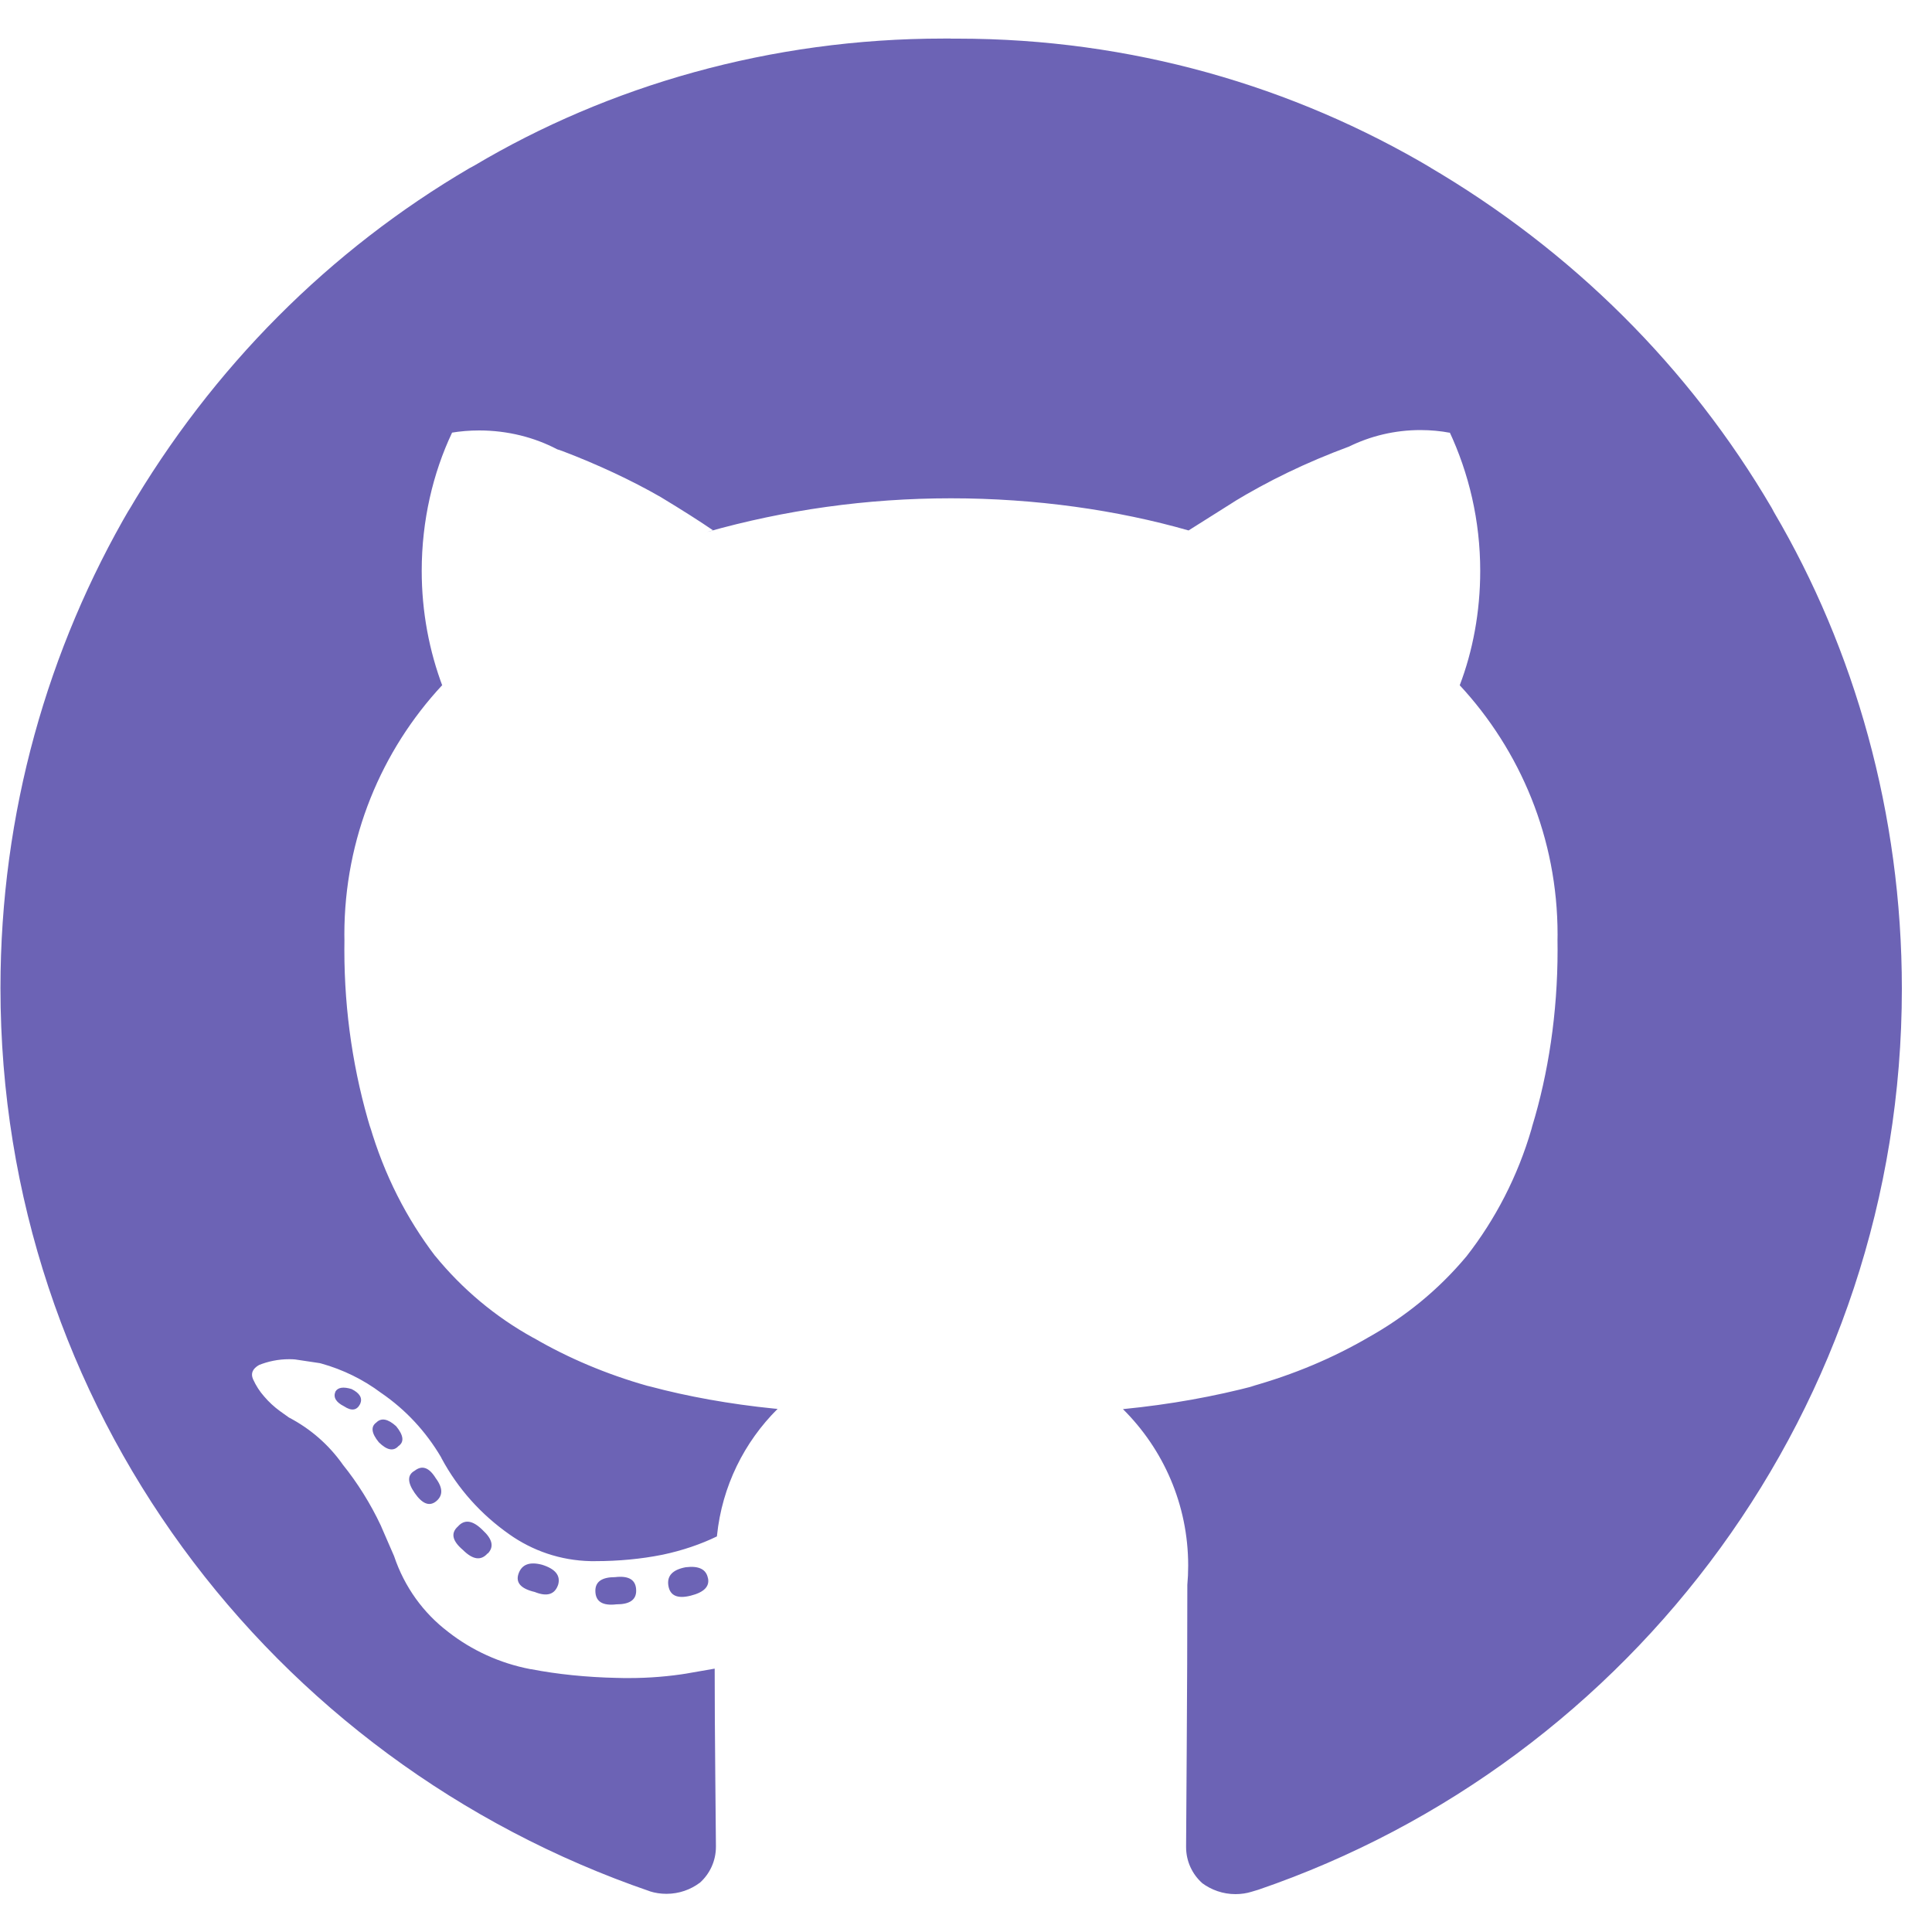
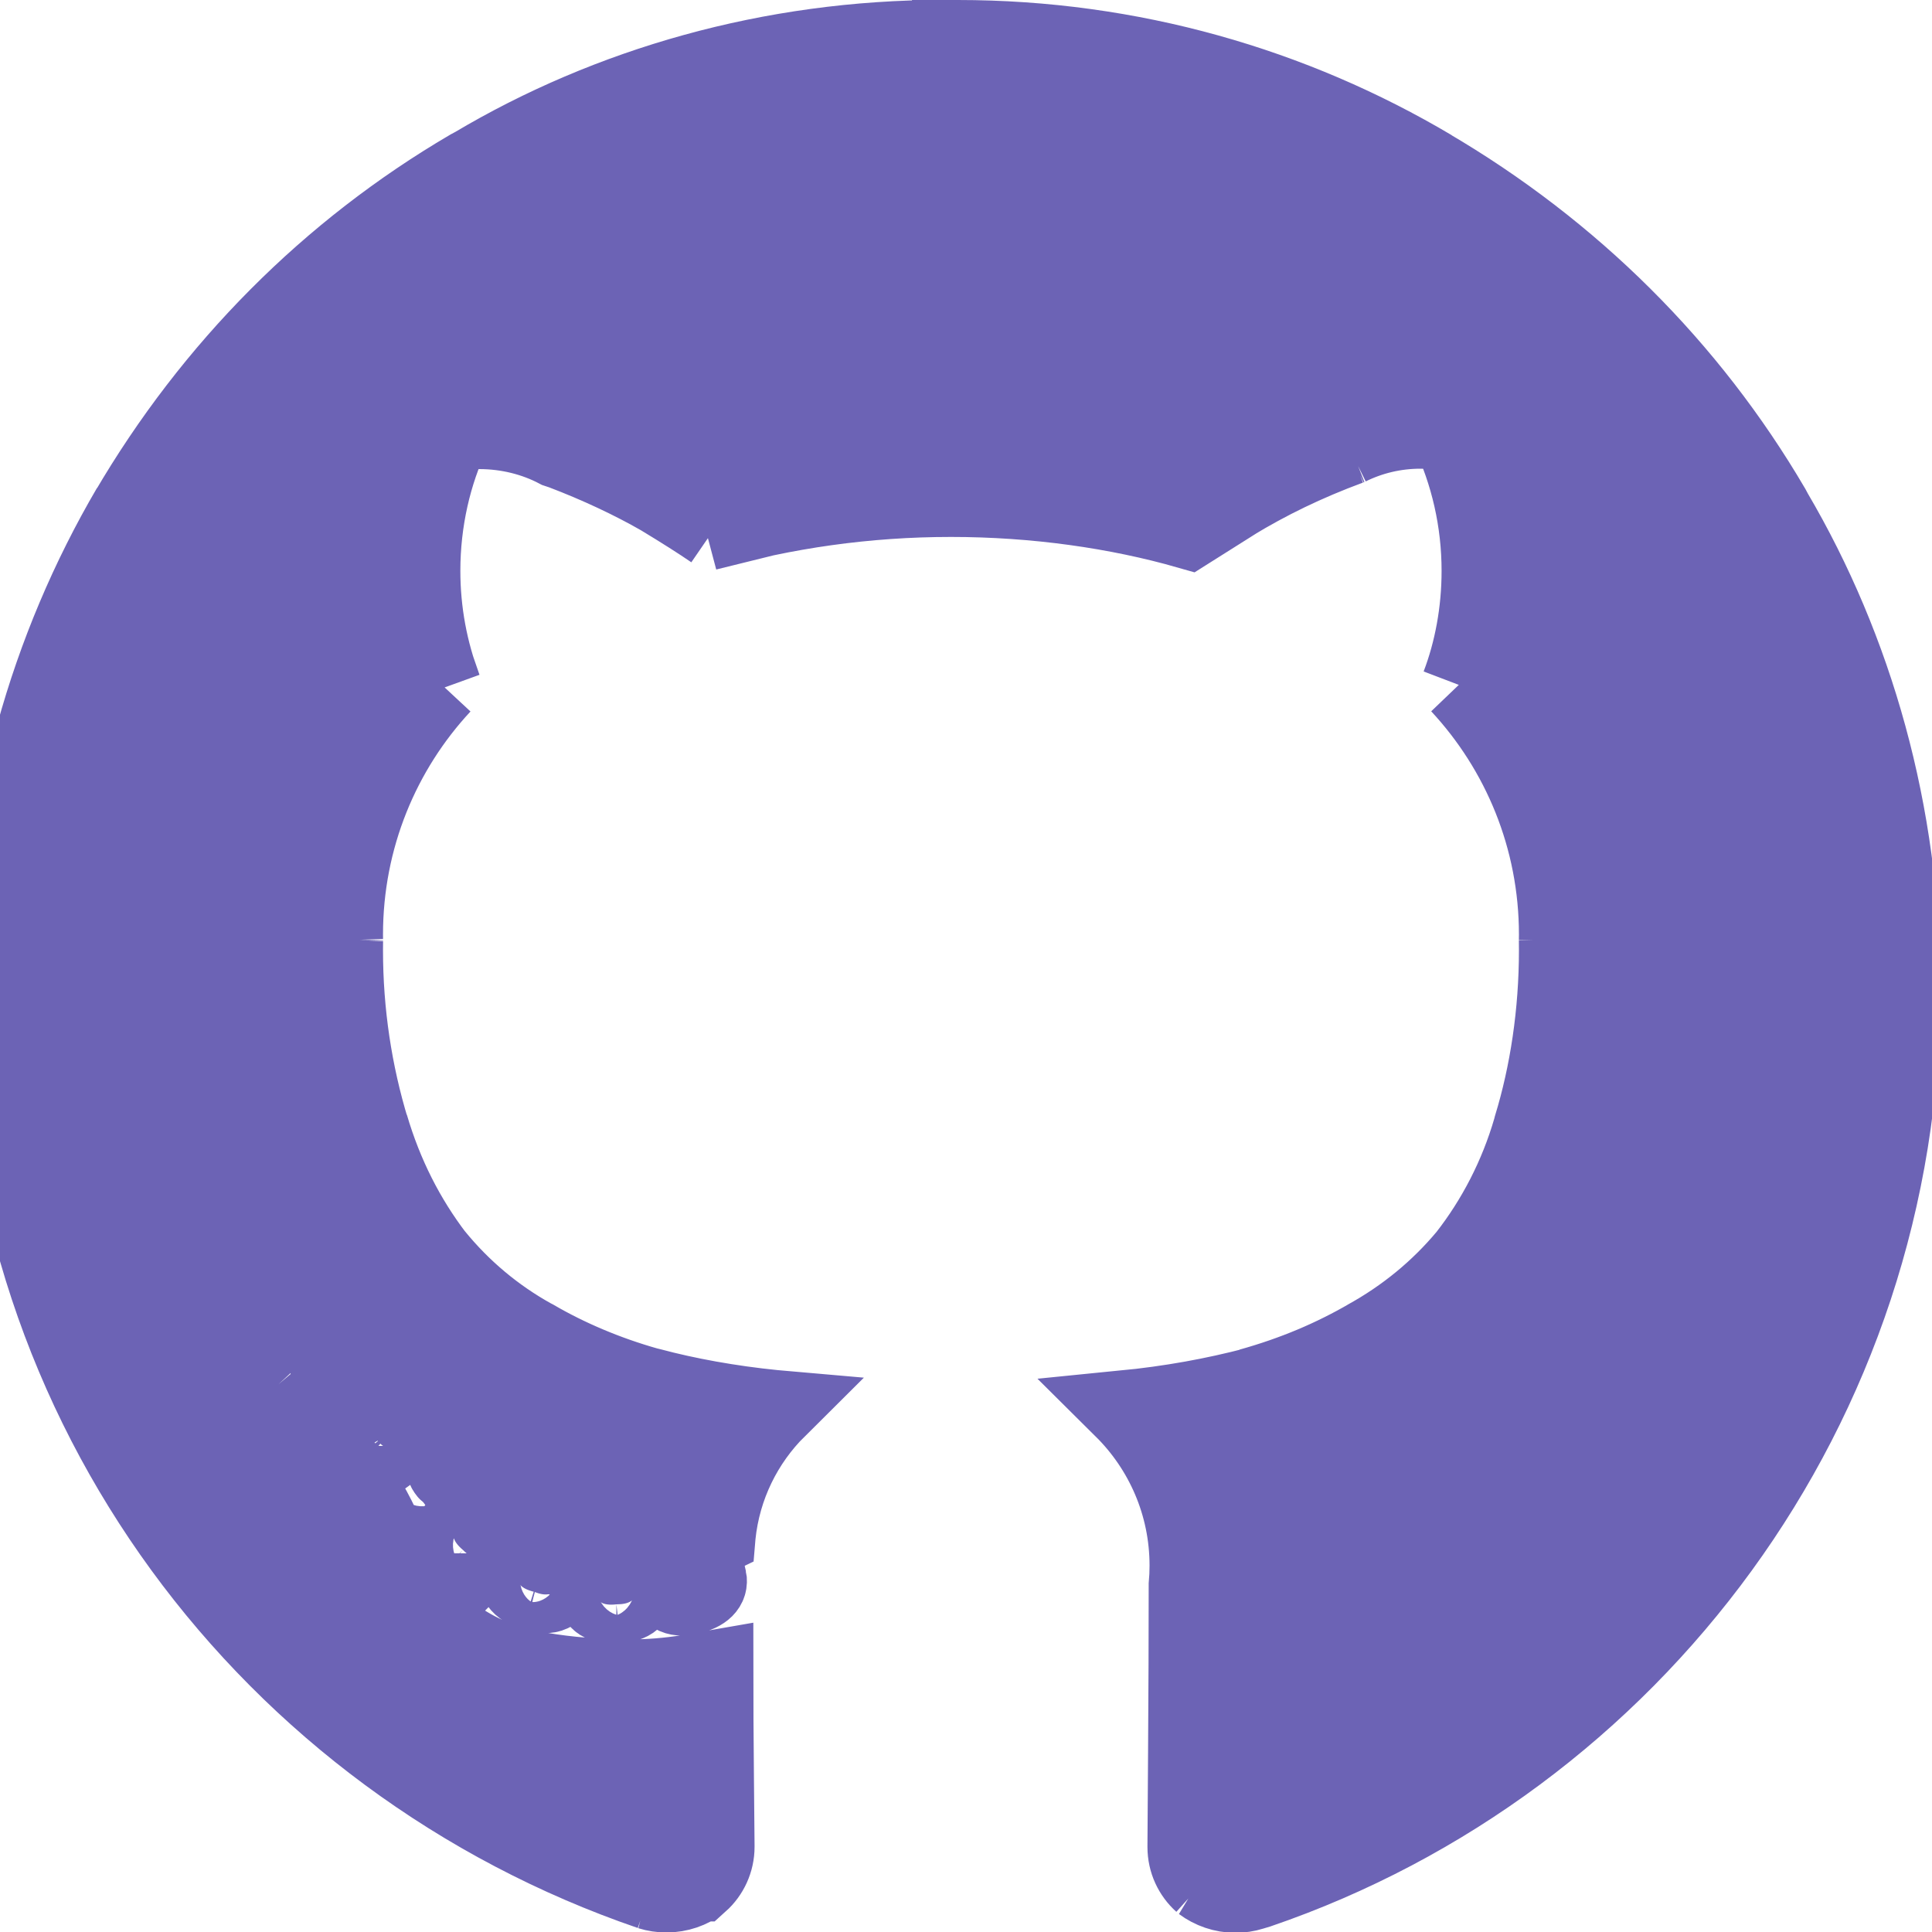
- <svg xmlns="http://www.w3.org/2000/svg" fill="#6C63B5" width="800px" height="800px" viewBox="0 -0.5 25 25">
+ <svg xmlns="http://www.w3.org/2000/svg" fill="#6c63b5" width="800px" height="800px" viewBox="0 -0.5 25 25" stroke="#6c63b5">
  <g id="SVGRepo_bgCarrier" stroke-width="0" />
  <g id="SVGRepo_tracerCarrier" stroke-linecap="round" stroke-linejoin="round" />
  <g id="SVGRepo_iconCarrier">
    <path d="m12.301 0h.093c2.242 0 4.34.613 6.137 1.68l-.055-.031c1.871 1.094 3.386 2.609 4.449 4.422l.031.058c1.04 1.769 1.654 3.896 1.654 6.166 0 5.406-3.483 10-8.327 11.658l-.087.026c-.063.02-.135.031-.209.031-.162 0-.312-.054-.433-.144l.002.001c-.128-.115-.208-.281-.208-.466 0-.005 0-.01 0-.014v.001q0-.048.008-1.226t.008-2.154c.007-.075.011-.161.011-.249 0-.792-.323-1.508-.844-2.025.618-.061 1.176-.163 1.718-.305l-.076.017c.573-.16 1.073-.373 1.537-.642l-.031.017c.508-.28.938-.636 1.292-1.058l.006-.007c.372-.476.663-1.036.84-1.645l.009-.035c.209-.683.329-1.468.329-2.281 0-.045 0-.091-.001-.136v.007c0-.022.001-.047.001-.072 0-1.248-.482-2.383-1.269-3.23l.003.003c.168-.44.265-.948.265-1.479 0-.649-.145-1.263-.404-1.814l.011.026c-.115-.022-.246-.035-.381-.035-.334 0-.649.078-.929.216l.012-.005c-.568.21-1.054.448-1.512.726l.038-.022-.609.384c-.922-.264-1.981-.416-3.075-.416s-2.153.152-3.157.436l.081-.02q-.256-.176-.681-.433c-.373-.214-.814-.421-1.272-.595l-.066-.022c-.293-.154-.64-.244-1.009-.244-.124 0-.246.01-.364.03l.013-.002c-.248.524-.393 1.139-.393 1.788 0 .531.097 1.04.275 1.509l-.01-.029c-.785.844-1.266 1.979-1.266 3.227 0 .025 0 .051.001.076v-.004c-.001.039-.001.084-.001.13 0 .809.12 1.591.344 2.327l-.015-.057c.189.643.476 1.202.85 1.693l-.009-.013c.354.435.782.793 1.267 1.062l.022.011c.432.252.933.465 1.46.614l.046.011c.466.125 1.024.227 1.595.284l.046.004c-.431.428-.718 1-.784 1.638l-.001.012c-.207.101-.448.183-.699.236l-.021.004c-.256.051-.549.08-.85.08-.022 0-.044 0-.066 0h.003c-.394-.008-.756-.136-1.055-.348l.006.004c-.371-.259-.671-.595-.881-.986l-.007-.015c-.198-.336-.459-.614-.768-.827l-.009-.006c-.225-.169-.49-.301-.776-.38l-.016-.004-.32-.048c-.023-.002-.05-.003-.077-.003-.14 0-.273.028-.394.077l.007-.003q-.128.072-.08.184c.039.086.087.16.145.225l-.001-.001c.061.072.13.135.205.19l.003.002.112.08c.283.148.516.354.693.603l.004.006c.191.237.359.505.494.792l.01.024.16.368c.135.402.38.738.7.981l.005.004c.3.234.662.402 1.057.478l.016.002c.33.064.714.104 1.106.112h.007c.045.002.097.002.15.002.261 0 .517-.021.767-.062l-.027.004.368-.064q0 .609.008 1.418t.008.873v.014c0 .185-.08.351-.208.466h-.001c-.119.089-.268.143-.431.143-.075 0-.147-.011-.214-.032l.005.001c-4.929-1.689-8.409-6.283-8.409-11.69 0-2.268.612-4.393 1.681-6.219l-.032.058c1.094-1.871 2.609-3.386 4.422-4.449l.058-.031c1.739-1.034 3.835-1.645 6.073-1.645h.098-.005zm-7.64 17.666q.048-.112-.112-.192-.16-.048-.208.032-.048.112.112.192.144.096.208-.032zm.497.545q.112-.08-.032-.256-.16-.144-.256-.048-.112.08.032.256.159.157.256.047zm.48.72q.144-.112 0-.304-.128-.208-.272-.096-.144.08 0 .288t.272.112zm.672.673q.128-.128-.064-.304-.192-.192-.32-.048-.144.128.064.304.192.192.32.044zm.913.4q.048-.176-.208-.256-.24-.064-.304.112t.208.24q.24.097.304-.096zm1.009.08q0-.208-.272-.176-.256 0-.256.176 0 .208.272.176.256.001.256-.175zm.929-.16q-.032-.176-.288-.144-.256.048-.224.24t.288.128.225-.224z" />
  </g>
</svg>
